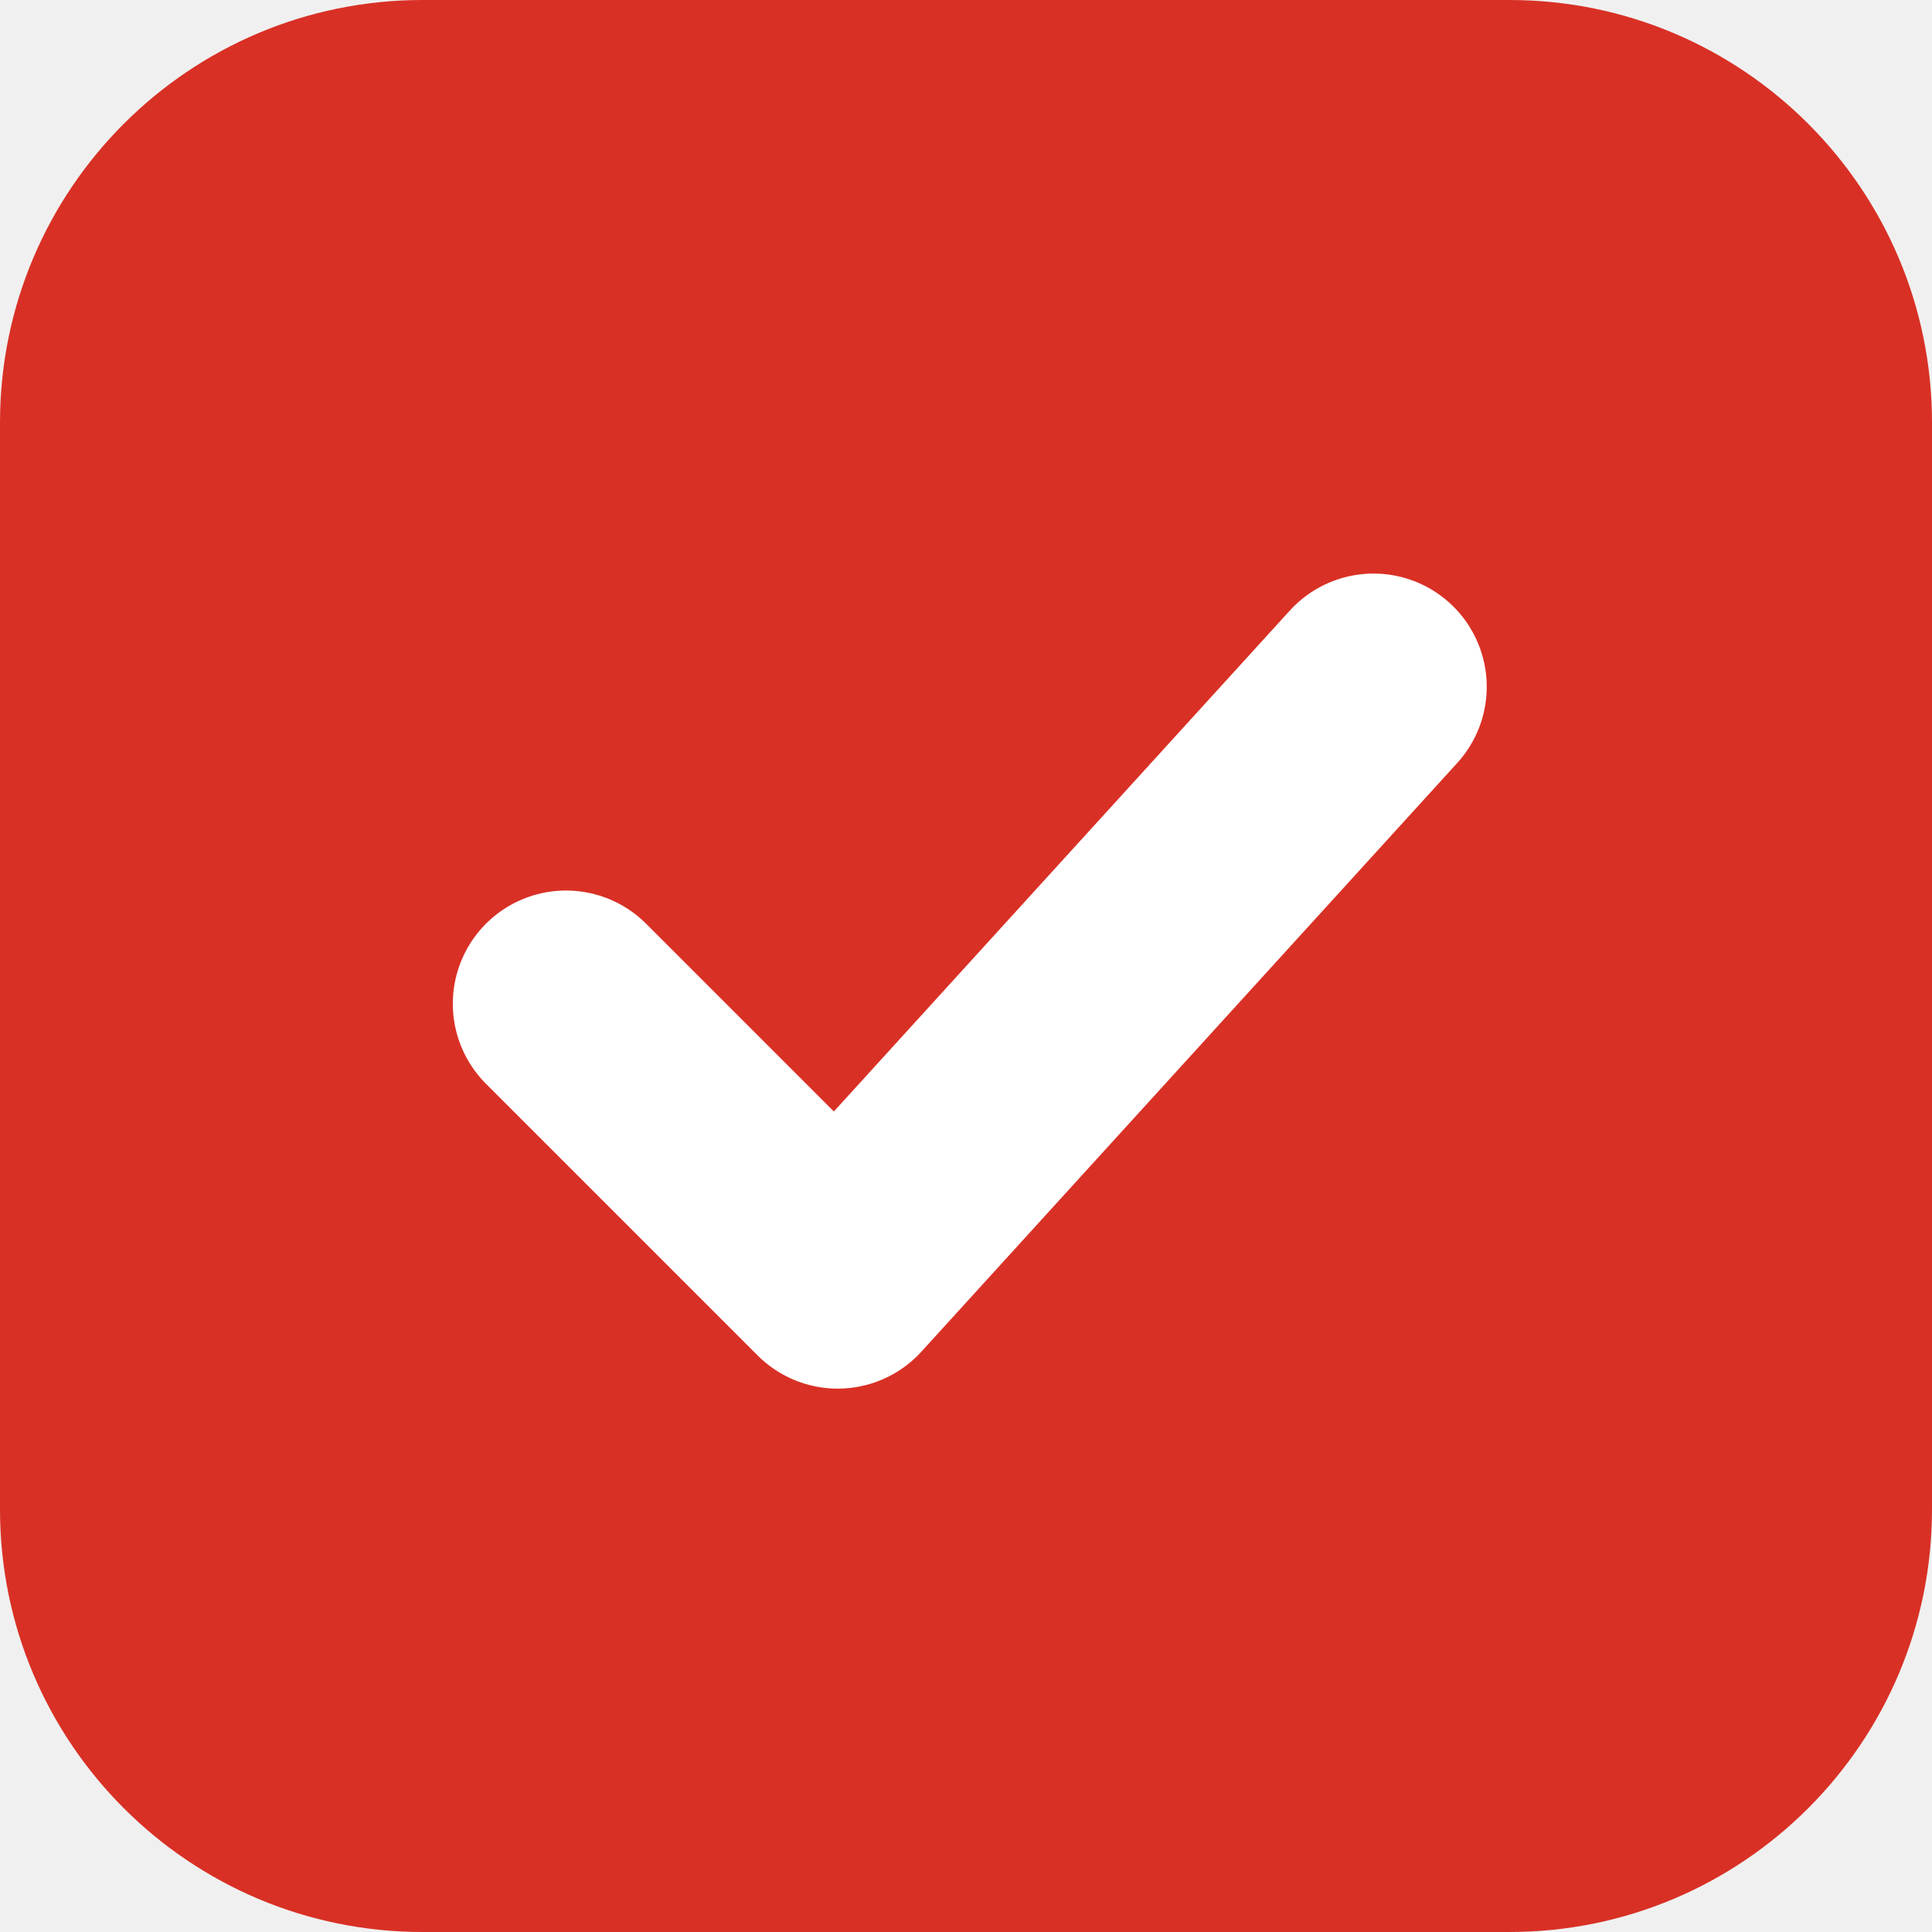
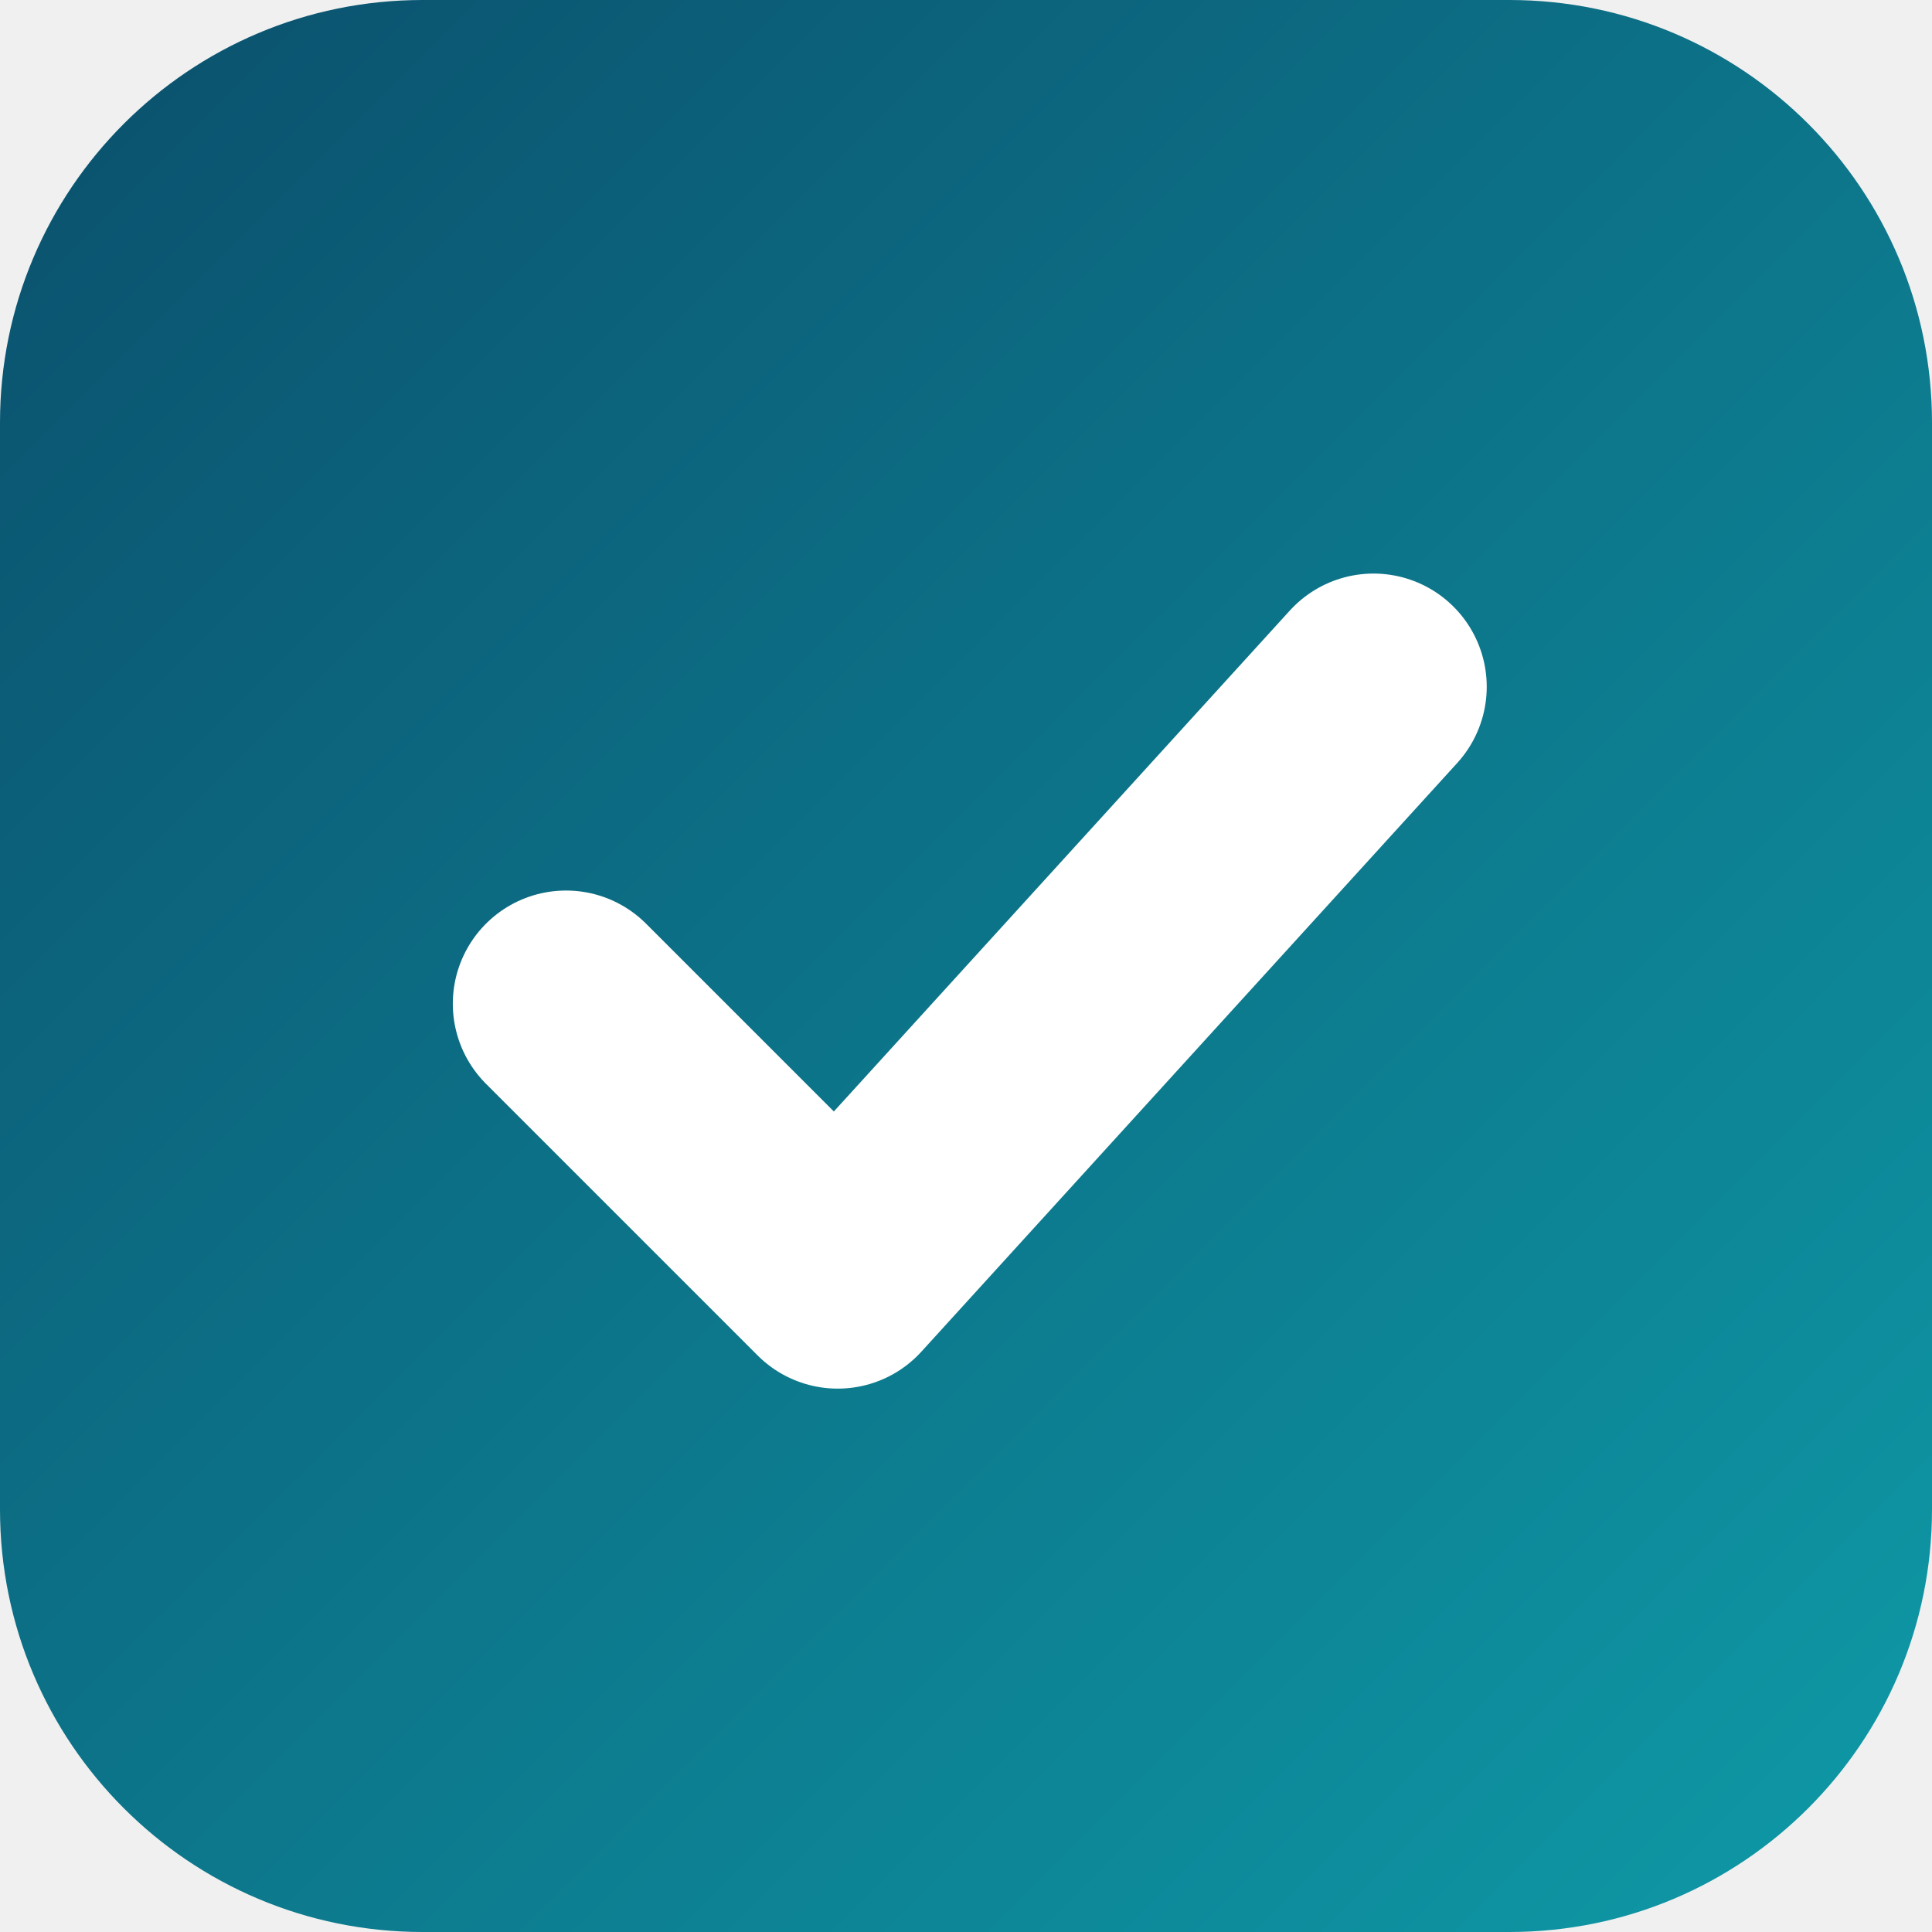
<svg xmlns="http://www.w3.org/2000/svg" viewBox="0 0 512 512">
-   <rect width="512" height="512" rx="112" fill="#D93025" />
+   <defs>
+     <linearGradient id="g" x1="0" y1="0" x2="1" y2="1">
+       <stop offset="0" stop-color="#0B4F6C" />
+       <stop offset="1" stop-color="#0E9AA7" />
+     </linearGradient>
+   </defs>
+   <rect width="512" height="512" rx="112" fill="url(#g)" />
  <path d="M150 266 L222 338 L364 182" fill="none" stroke="#fff" stroke-width="60" stroke-linecap="round" stroke-linejoin="round" />
</svg>
